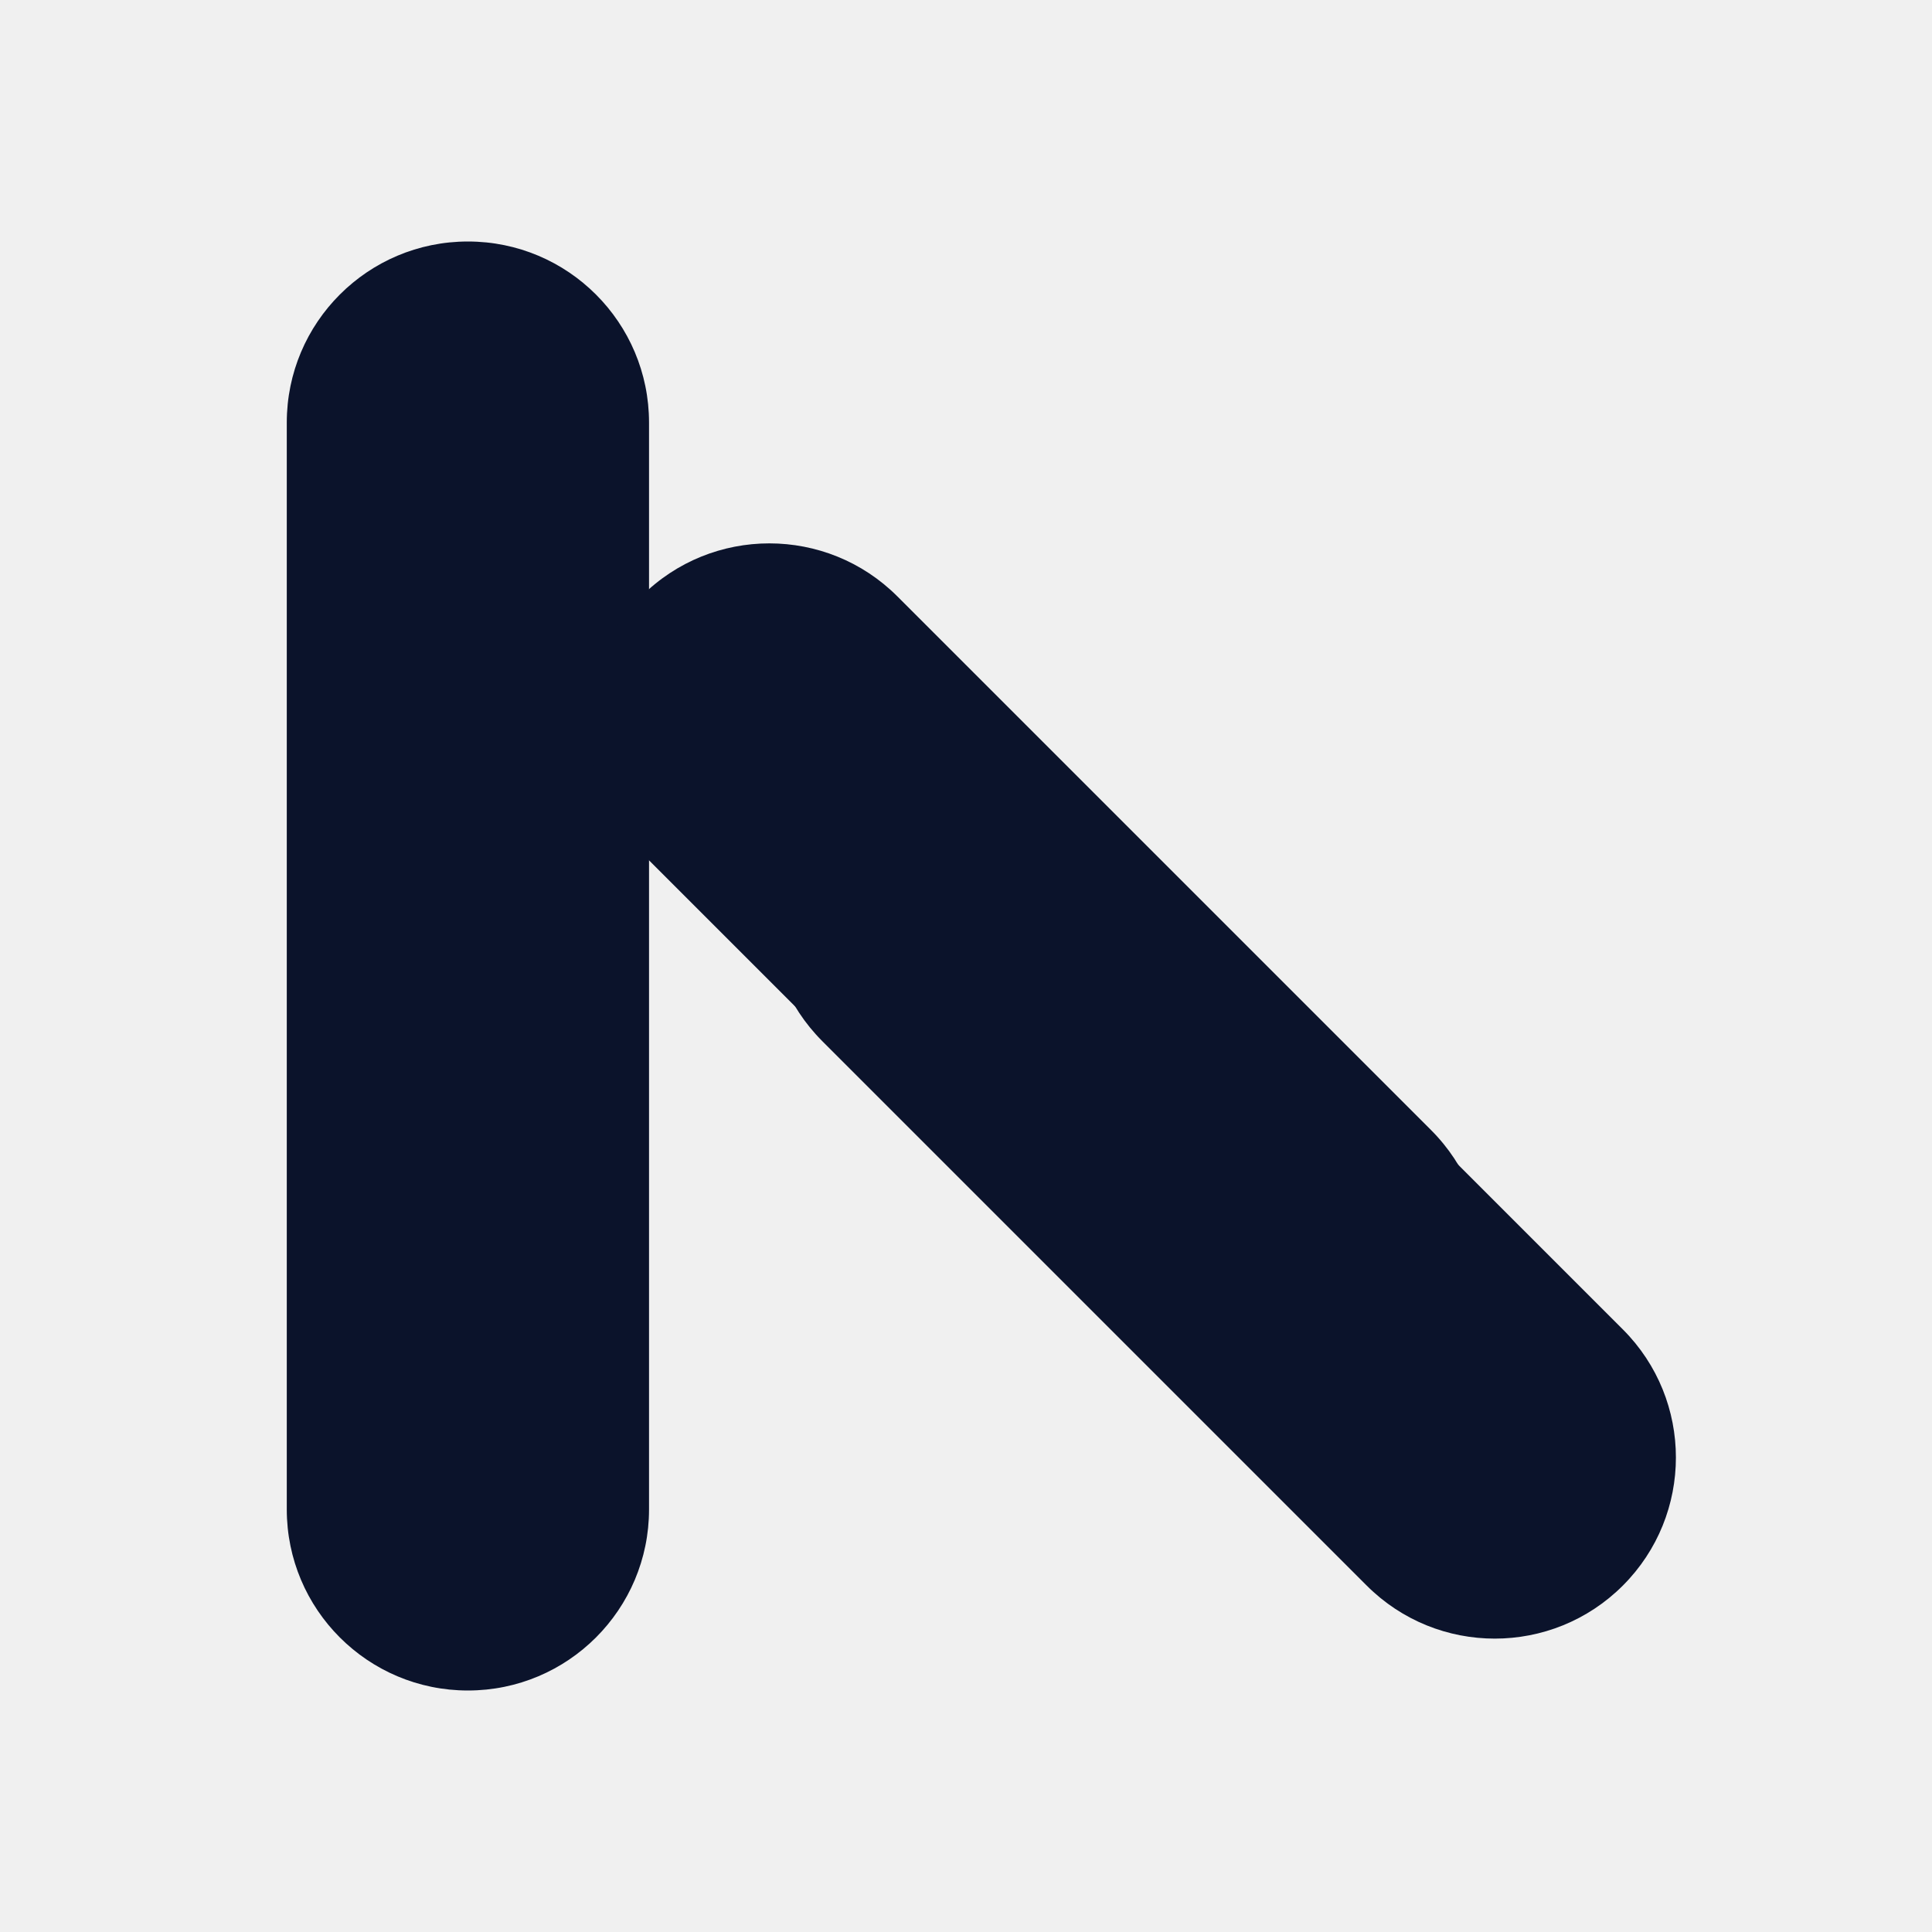
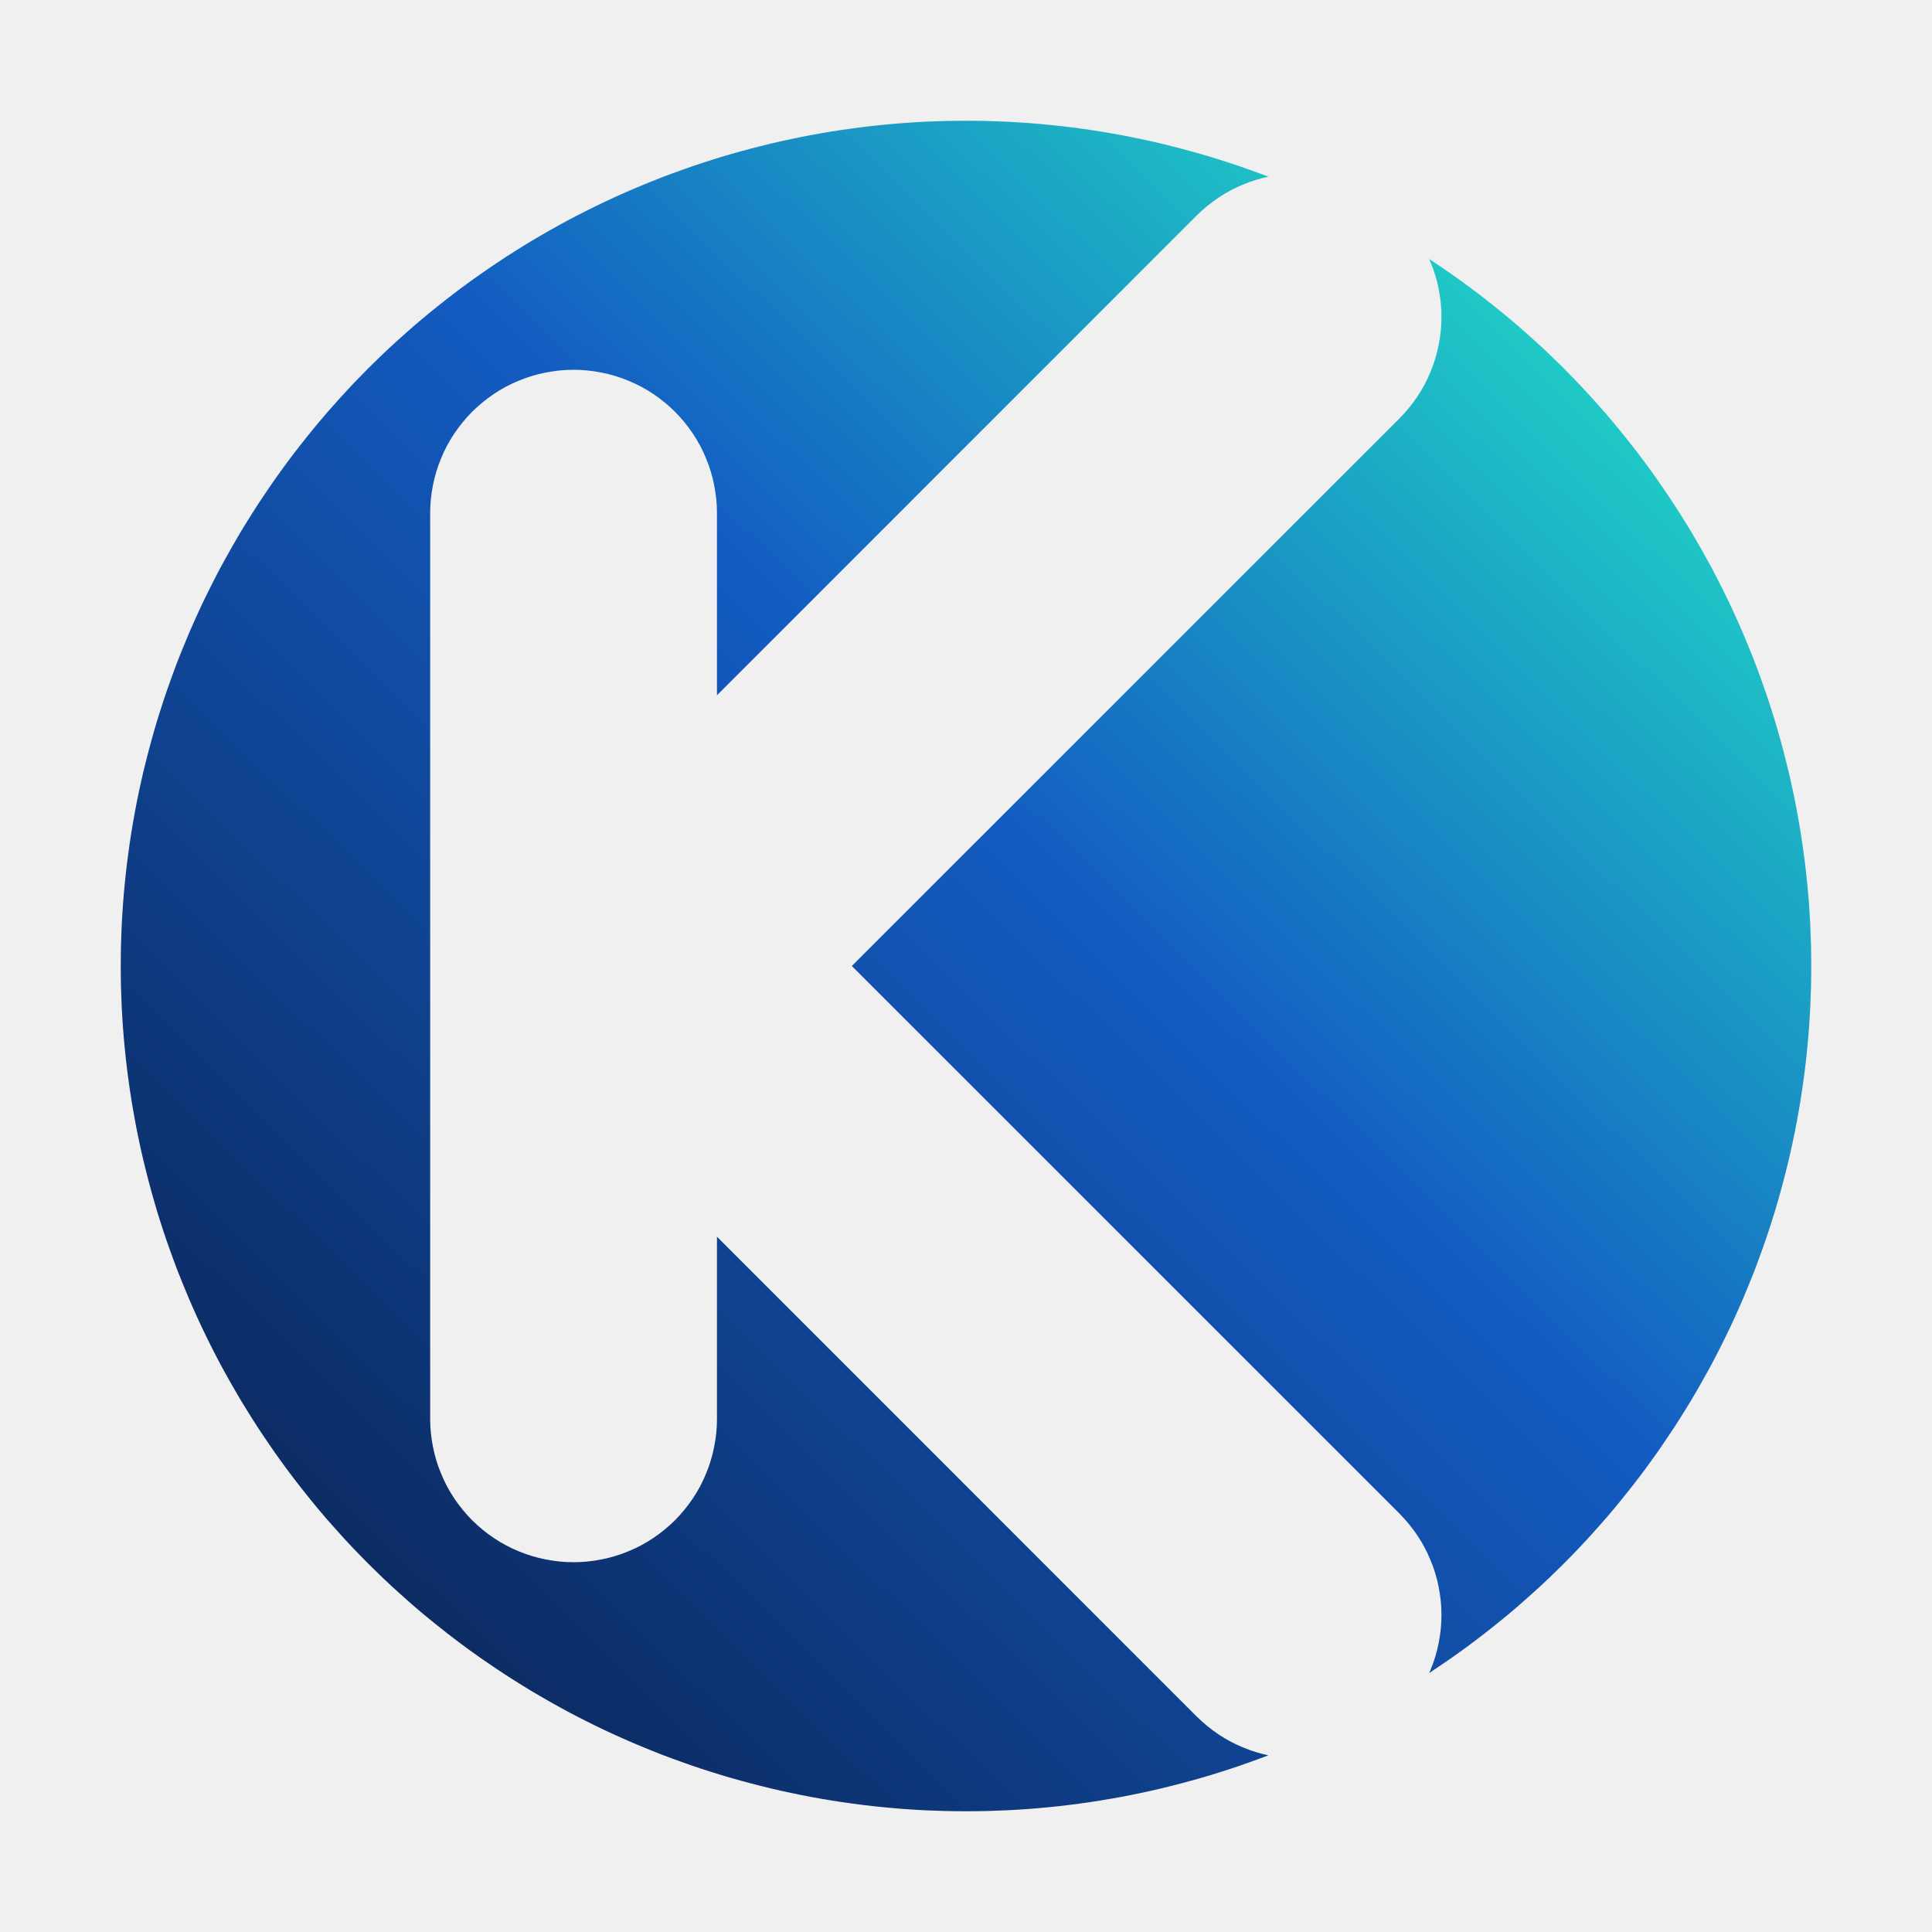
<svg xmlns="http://www.w3.org/2000/svg" viewBox="0 0 256 256">
-   <style>
-     .k{fill:#0B132B}
-     @media (prefers-color-scheme: dark){.k{fill:#FFFFFF}}
-   </style>
-   <g class="k">
-     <rect x="38" y="32" width="48" height="192" rx="24" />
-     <rect x="68" y="96" width="48" height="148" rx="24" transform="rotate(-45 68 96)" />
-     <rect x="92" y="121" width="48" height="150" rx="24" transform="rotate(-45 92 121)" />
-   </g>
+   <defs>
+     <linearGradient id="disc" x1="38" y1="220" x2="220" y2="34" gradientUnits="userSpaceOnUse">
+       <stop stop-color="#0B2557" />
+       <stop offset="0.56" stop-color="#135CC2" />
+       <stop offset="1" stop-color="#22E0C7" />
+     </linearGradient>
+   </defs>
+   <path d="M239.99,126.63 L239.97,125.25 L239.92,123.88 L239.87,122.50 L239.79,121.13 L239.70,119.76 L239.59,118.39 L239.46,117.02 L239.32,115.66 L239.16,114.29 L238.98,112.93 L238.79,111.57 L238.58,110.21 L238.35,108.85 L238.11,107.50 L237.85,106.15 L237.57,104.80 L237.28,103.46 L236.97,102.12 L236.64,100.79 L236.30,99.46 L235.94,98.13 L235.57,96.81 L235.18,95.49 L234.77,94.18 L234.35,92.87 L233.91,91.57 L233.45,90.27 L232.98,88.98 L232.50,87.69 L231.99,86.41 L231.47,85.14 L230.94,83.87 L230.39,82.61 L229.83,81.36 L229.25,80.11 L228.65,78.87 L228.04,77.64 L227.42,76.42 L226.78,75.20 L226.12,74.00 L225.45,72.80 L224.76,71.60 L224.07,70.42 L223.35,69.25 L222.62,68.08 L221.88,66.92 L221.12,65.78 L220.35,64.64 L219.57,63.51 L218.77,62.39 L217.96,61.28 L217.13,60.18 L216.29,59.09 L215.44,58.02 L214.58,56.95 L213.70,55.89 L212.81,54.84 L211.90,53.81 L210.99,52.79 L210.06,51.77 L209.12,50.77 L208.16,49.78 L207.20,48.80 L206.22,47.84 L205.23,46.88 L204.23,45.94 L203.21,45.01 L202.19,44.10 L201.16,43.19 L200.11,42.30 L199.05,41.42 L197.98,40.56 L196.91,39.71 L195.82,38.87 L194.72,38.04 L193.61,37.23 L192.49,36.43 L191.36,35.65 L190.22,34.88 L189.37,34.31 L189.55,34.73 L189.89,35.60 L190.18,36.48 L190.43,37.38 L190.63,38.29 L190.79,39.21 L190.91,40.14 L190.98,41.07 L191.00,42.00 L190.98,42.93 L190.91,43.86 L190.79,44.79 L190.63,45.71 L190.43,46.62 L190.18,47.52 L189.89,48.40 L189.55,49.27 L189.18,50.12 L188.76,50.96 L188.30,51.77 L187.80,52.56 L187.26,53.32 L186.69,54.05 L186.08,54.76 L185.44,55.44 L112.87,128.00 L185.44,200.56 L186.08,201.24 L186.69,201.95 L187.26,202.68 L187.80,203.44 L188.30,204.23 L188.76,205.04 L189.18,205.88 L189.55,206.73 L189.89,207.60 L190.18,208.48 L190.43,209.38 L190.63,210.29 L190.79,211.21 L190.91,212.14 L190.98,213.07 L191.00,214.00 L190.98,214.93 L190.91,215.86 L190.79,216.79 L190.63,217.71 L190.43,218.62 L190.18,219.52 L189.89,220.40 L189.55,221.27 L189.37,221.69 L190.22,221.12 L191.36,220.35 L192.49,219.57 L193.61,218.77 L194.72,217.96 L195.82,217.13 L196.91,216.29 L197.98,215.44 L199.05,214.58 L200.11,213.70 L201.16,212.81 L202.19,211.90 L203.21,210.99 L204.23,210.06 L205.23,209.12 L206.22,208.16 L207.20,207.20 L208.16,206.22 L209.12,205.23 L210.06,204.23 L210.99,203.21 L211.90,202.19 L212.81,201.16 L213.70,200.11 L214.58,199.05 L215.44,197.98 L216.29,196.91 L217.13,195.82 L217.96,194.72 L218.77,193.61 L219.57,192.49 L220.35,191.36 L221.12,190.22 L221.88,189.08 L222.62,187.92 L223.35,186.75 L224.07,185.58 L224.76,184.40 L225.45,183.20 L226.12,182.00 L226.78,180.80 L227.42,179.58 L228.04,178.36 L228.65,177.13 L229.25,175.89 L229.83,174.64 L230.39,173.39 L230.94,172.13 L231.47,170.86 L231.99,169.59 L232.50,168.31 L232.98,167.02 L233.45,165.73 L233.91,164.43 L234.35,163.13 L234.77,161.82 L235.18,160.51 L235.57,159.19 L235.94,157.87 L236.30,156.54 L236.64,155.21 L236.97,153.88 L237.28,152.54 L237.57,151.20 L237.85,149.85 L238.11,148.50 L238.35,147.15 L238.58,145.79 L238.79,144.43 L238.98,143.07 L239.16,141.71 L239.32,140.34 L239.46,138.98 L239.59,137.61 L239.70,136.24 L239.79,134.87 L239.87,133.50 L239.92,132.12 L239.97,130.75 L239.99,129.37 L240.00,128.00 L239.99,126.63Z M167.02,23.02 L165.73,22.55 L164.43,22.09 L163.13,21.65 L161.82,21.23 L160.51,20.82 L159.19,20.43 L157.87,20.06 L156.54,19.70 L155.21,19.36 L153.88,19.03 L152.54,18.72 L151.20,18.43 L149.85,18.15 L148.50,17.89 L147.15,17.65 L145.79,17.42 L144.43,17.21 L143.07,17.02 L141.71,16.84 L140.34,16.68 L138.98,16.54 L137.61,16.41 L136.24,16.30 L134.87,16.21 L133.50,16.13 L132.12,16.08 L130.75,16.03 L129.37,16.01 L128.00,16.00 L126.63,16.01 L125.25,16.03 L123.88,16.08 L122.50,16.13 L121.13,16.21 L119.76,16.30 L118.39,16.41 L117.02,16.54 L115.66,16.68 L114.29,16.84 L112.93,17.02 L111.57,17.21 L110.21,17.42 L108.85,17.65 L107.50,17.89 L106.15,18.15 L104.80,18.43 L103.46,18.72 L102.12,19.03 L100.79,19.36 L99.46,19.70 L98.13,20.06 L96.81,20.43 L95.49,20.82 L94.18,21.23 L92.87,21.65 L91.57,22.09 L90.27,22.55 L88.98,23.02 L87.69,23.50 L86.41,24.01 L85.14,24.53 L83.87,25.06 L82.61,25.61 L81.36,26.17 L80.11,26.75 L78.87,27.35 L77.64,27.96 L76.42,28.58 L75.20,29.22 L74.00,29.88 L72.80,30.55 L71.60,31.24 L70.42,31.93 L69.25,32.65 L68.08,33.38 L66.92,34.12 L65.78,34.88 L64.64,35.65 L63.51,36.43 L62.39,37.23 L61.28,38.04 L60.18,38.87 L59.09,39.71 L58.02,40.56 L56.95,41.42 L55.89,42.30 L54.84,43.19 L53.81,44.10 L52.79,45.01 L51.77,45.94 L50.77,46.88 L49.78,47.84 L48.80,48.80 L47.84,49.78 L46.88,50.77 L45.94,51.77 L45.01,52.79 L44.10,53.81 L43.19,54.84 L42.30,55.89 L41.42,56.95 L40.56,58.02 L39.71,59.09 L38.87,60.18 L38.04,61.28 L37.23,62.39 L36.43,63.51 L35.65,64.64 L34.88,65.78 L34.12,66.92 L33.38,68.08 L32.65,69.25 L31.93,70.42 L31.24,71.60 L30.55,72.80 L29.88,74.00 L29.22,75.20 L28.58,76.42 L27.96,77.64 L27.35,78.87 L26.75,80.11 L26.17,81.36 L25.61,82.61 L25.06,83.87 L24.53,85.14 L24.01,86.41 L23.50,87.69 L23.02,88.98 L22.55,90.27 L22.09,91.57 L21.65,92.87 L21.23,94.18 L20.82,95.49 L20.43,96.81 L20.06,98.13 L19.70,99.46 L19.36,100.79 L19.03,102.12 L18.72,103.46 L18.43,104.80 L18.15,106.15 L17.89,107.50 L17.65,108.85 L17.42,110.21 L17.21,111.57 L17.02,112.93 L16.84,114.29 L16.68,115.66 L16.54,117.02 L16.41,118.39 L16.30,119.76 L16.21,121.13 L16.13,122.50 L16.08,123.88 L16.03,125.25 L16.01,126.63 L16.00,128.00 L16.01,129.37 L16.03,130.75 L16.08,132.12 L16.13,133.50 L16.21,134.87 L16.30,136.24 L16.41,137.61 L16.54,138.98 L16.68,140.34 L16.84,141.71 L17.02,143.07 L17.21,144.43 L17.42,145.79 L17.65,147.15 L17.89,148.50 L18.15,149.85 L18.43,151.20 L18.72,152.54 L19.03,153.88 L19.36,155.21 L19.70,156.54 L20.06,157.87 L20.43,159.19 L20.82,160.51 L21.23,161.82 L21.65,163.13 L22.09,164.43 L22.55,165.73 L23.02,167.02 L23.50,168.31 L24.01,169.59 L24.53,170.86 L25.06,172.13 L25.61,173.39 L26.17,174.64 L26.75,175.89 L27.35,177.13 L27.96,178.36 L28.58,179.58 L29.22,180.80 L29.88,182.00 L30.55,183.20 L31.24,184.40 L31.93,185.58 L32.65,186.75 L33.38,187.92 L34.12,189.08 L34.88,190.22 L35.65,191.36 L36.43,192.49 L37.23,193.61 L38.04,194.72 L38.87,195.82 L39.71,196.91 L40.56,197.98 L41.42,199.05 L42.30,200.11 L43.19,201.16 L44.10,202.19 L45.01,203.21 L45.94,204.23 L46.88,205.23 L47.84,206.22 L48.80,207.20 L49.78,208.16 L50.77,209.12 L51.77,210.06 L52.79,210.99 L53.81,211.90 L54.84,212.81 L55.89,213.70 L56.95,214.58 L58.02,215.44 L59.09,216.29 L60.18,217.13 L61.28,217.96 L62.39,218.77 L63.51,219.57 L64.64,220.35 L65.78,221.12 L66.92,221.88 L68.08,222.62 L69.25,223.35 L70.42,224.07 L71.60,224.76 L72.80,225.45 L74.00,226.12 L75.20,226.78 L76.42,227.42 L77.64,228.04 L78.87,228.65 L80.11,229.25 L81.36,229.83 L82.61,230.39 L83.87,230.94 L85.14,231.47 L86.41,231.99 L87.69,232.50 L88.98,232.98 L90.27,233.45 L91.57,233.91 L92.87,234.35 L94.18,234.77 L95.49,235.18 L96.81,235.57 L98.13,235.94 L99.46,236.30 L100.79,236.64 L102.12,236.97 L103.46,237.28 L104.80,237.57 L106.15,237.85 L107.50,238.11 L108.85,238.35 L110.21,238.58 L111.57,238.79 L112.93,238.98 L114.29,239.16 L115.66,239.32 L117.02,239.46 L118.39,239.59 L119.76,239.70 L121.13,239.79 L122.50,239.87 L123.88,239.92 L125.25,239.97 L126.63,239.99 L128.00,240.00 L129.37,239.99 L130.75,239.97 L132.12,239.92 L133.50,239.87 L134.87,239.79 L136.24,239.70 L137.61,239.59 L138.98,239.46 L140.34,239.32 L141.71,239.16 L143.07,238.98 L144.43,238.79 L145.79,238.58 L147.15,238.35 L148.50,238.11 L149.85,237.85 L151.20,237.57 L152.54,237.28 L153.88,236.97 L155.21,236.64 L156.54,236.30 L157.87,235.94 L159.19,235.57 L160.51,235.18 L161.82,234.77 L163.13,234.35 L164.43,233.91 L165.73,233.45 L167.02,232.98 L168.07,232.59 L167.38,232.43 L166.48,232.18 L165.60,231.89 L164.73,231.55 L163.88,231.18 L163.04,230.76 L162.23,230.30 L161.44,229.80 L160.68,229.26 L159.95,228.69 L159.24,228.08 L158.56,227.44 L95.00,163.87 L95.00,188.00 L94.98,188.93 L94.91,189.86 L94.79,190.79 L94.63,191.71 L94.43,192.62 L94.18,193.52 L93.89,194.40 L93.55,195.27 L93.18,196.12 L92.76,196.96 L92.30,197.77 L91.80,198.56 L91.26,199.32 L90.69,200.05 L90.08,200.76 L89.44,201.44 L88.76,202.08 L88.05,202.69 L87.32,203.26 L86.56,203.80 L85.77,204.30 L84.96,204.76 L84.12,205.18 L83.27,205.55 L82.40,205.89 L81.52,206.18 L80.62,206.43 L79.71,206.63 L78.79,206.79 L77.86,206.91 L76.93,206.98 L76.00,207.00 L75.07,206.98 L74.14,206.91 L73.21,206.79 L72.29,206.63 L71.38,206.43 L70.48,206.18 L69.60,205.89 L68.73,205.55 L67.88,205.18 L67.04,204.76 L66.23,204.30 L65.44,203.80 L64.68,203.26 L63.95,202.69 L63.24,202.08 L62.56,201.44 L61.92,200.76 L61.31,200.05 L60.74,199.32 L60.20,198.56 L59.70,197.77 L59.24,196.96 L58.82,196.12 L58.45,195.27 L58.11,194.40 L57.82,193.52 L57.57,192.62 L57.37,191.71 L57.21,190.79 L57.09,189.86 L57.02,188.93 L57.00,188.00 L57.00,68.00 L57.02,67.07 L57.09,66.14 L57.21,65.21 L57.37,64.29 L57.57,63.38 L57.82,62.48 L58.11,61.60 L58.45,60.73 L58.82,59.88 L59.24,59.04 L59.70,58.23 L60.20,57.44 L60.74,56.68 L61.31,55.95 L61.92,55.24 L62.56,54.56 L63.24,53.92 L63.95,53.31 L64.68,52.74 L65.44,52.20 L66.23,51.70 L67.04,51.24 L67.88,50.82 L68.73,50.45 L69.60,50.11 L70.48,49.82 L71.38,49.57 L72.29,49.37 L73.21,49.21 L74.14,49.09 L75.07,49.02 L76.00,49.00 L76.93,49.02 L77.86,49.09 L78.79,49.21 L79.71,49.37 L80.62,49.57 L81.52,49.82 L82.40,50.11 L83.27,50.45 L84.12,50.82 L84.96,51.24 L85.77,51.70 L86.56,52.20 L87.32,52.74 L88.05,53.31 L88.76,53.92 L89.44,54.56 L90.08,55.24 L90.69,55.95 L91.26,56.68 L91.80,57.44 L92.30,58.23 L92.76,59.04 L93.18,59.88 L93.55,60.73 L93.89,61.60 L94.18,62.48 L94.43,63.38 L94.63,64.29 L94.79,65.21 L94.91,66.14 L94.98,67.07 L95.00,68.00 L95.00,92.13 L158.56,28.56 L159.24,27.92 L159.95,27.31 L160.68,26.74 L161.44,26.20 L162.23,25.70 L163.04,25.24 L163.88,24.82 L164.73,24.45 L165.60,24.11 L166.48,23.82 L167.38,23.57 L168.07,23.41 L167.02,23.02Z" fill="url(#disc)" fill-rule="evenodd" />
</svg>
